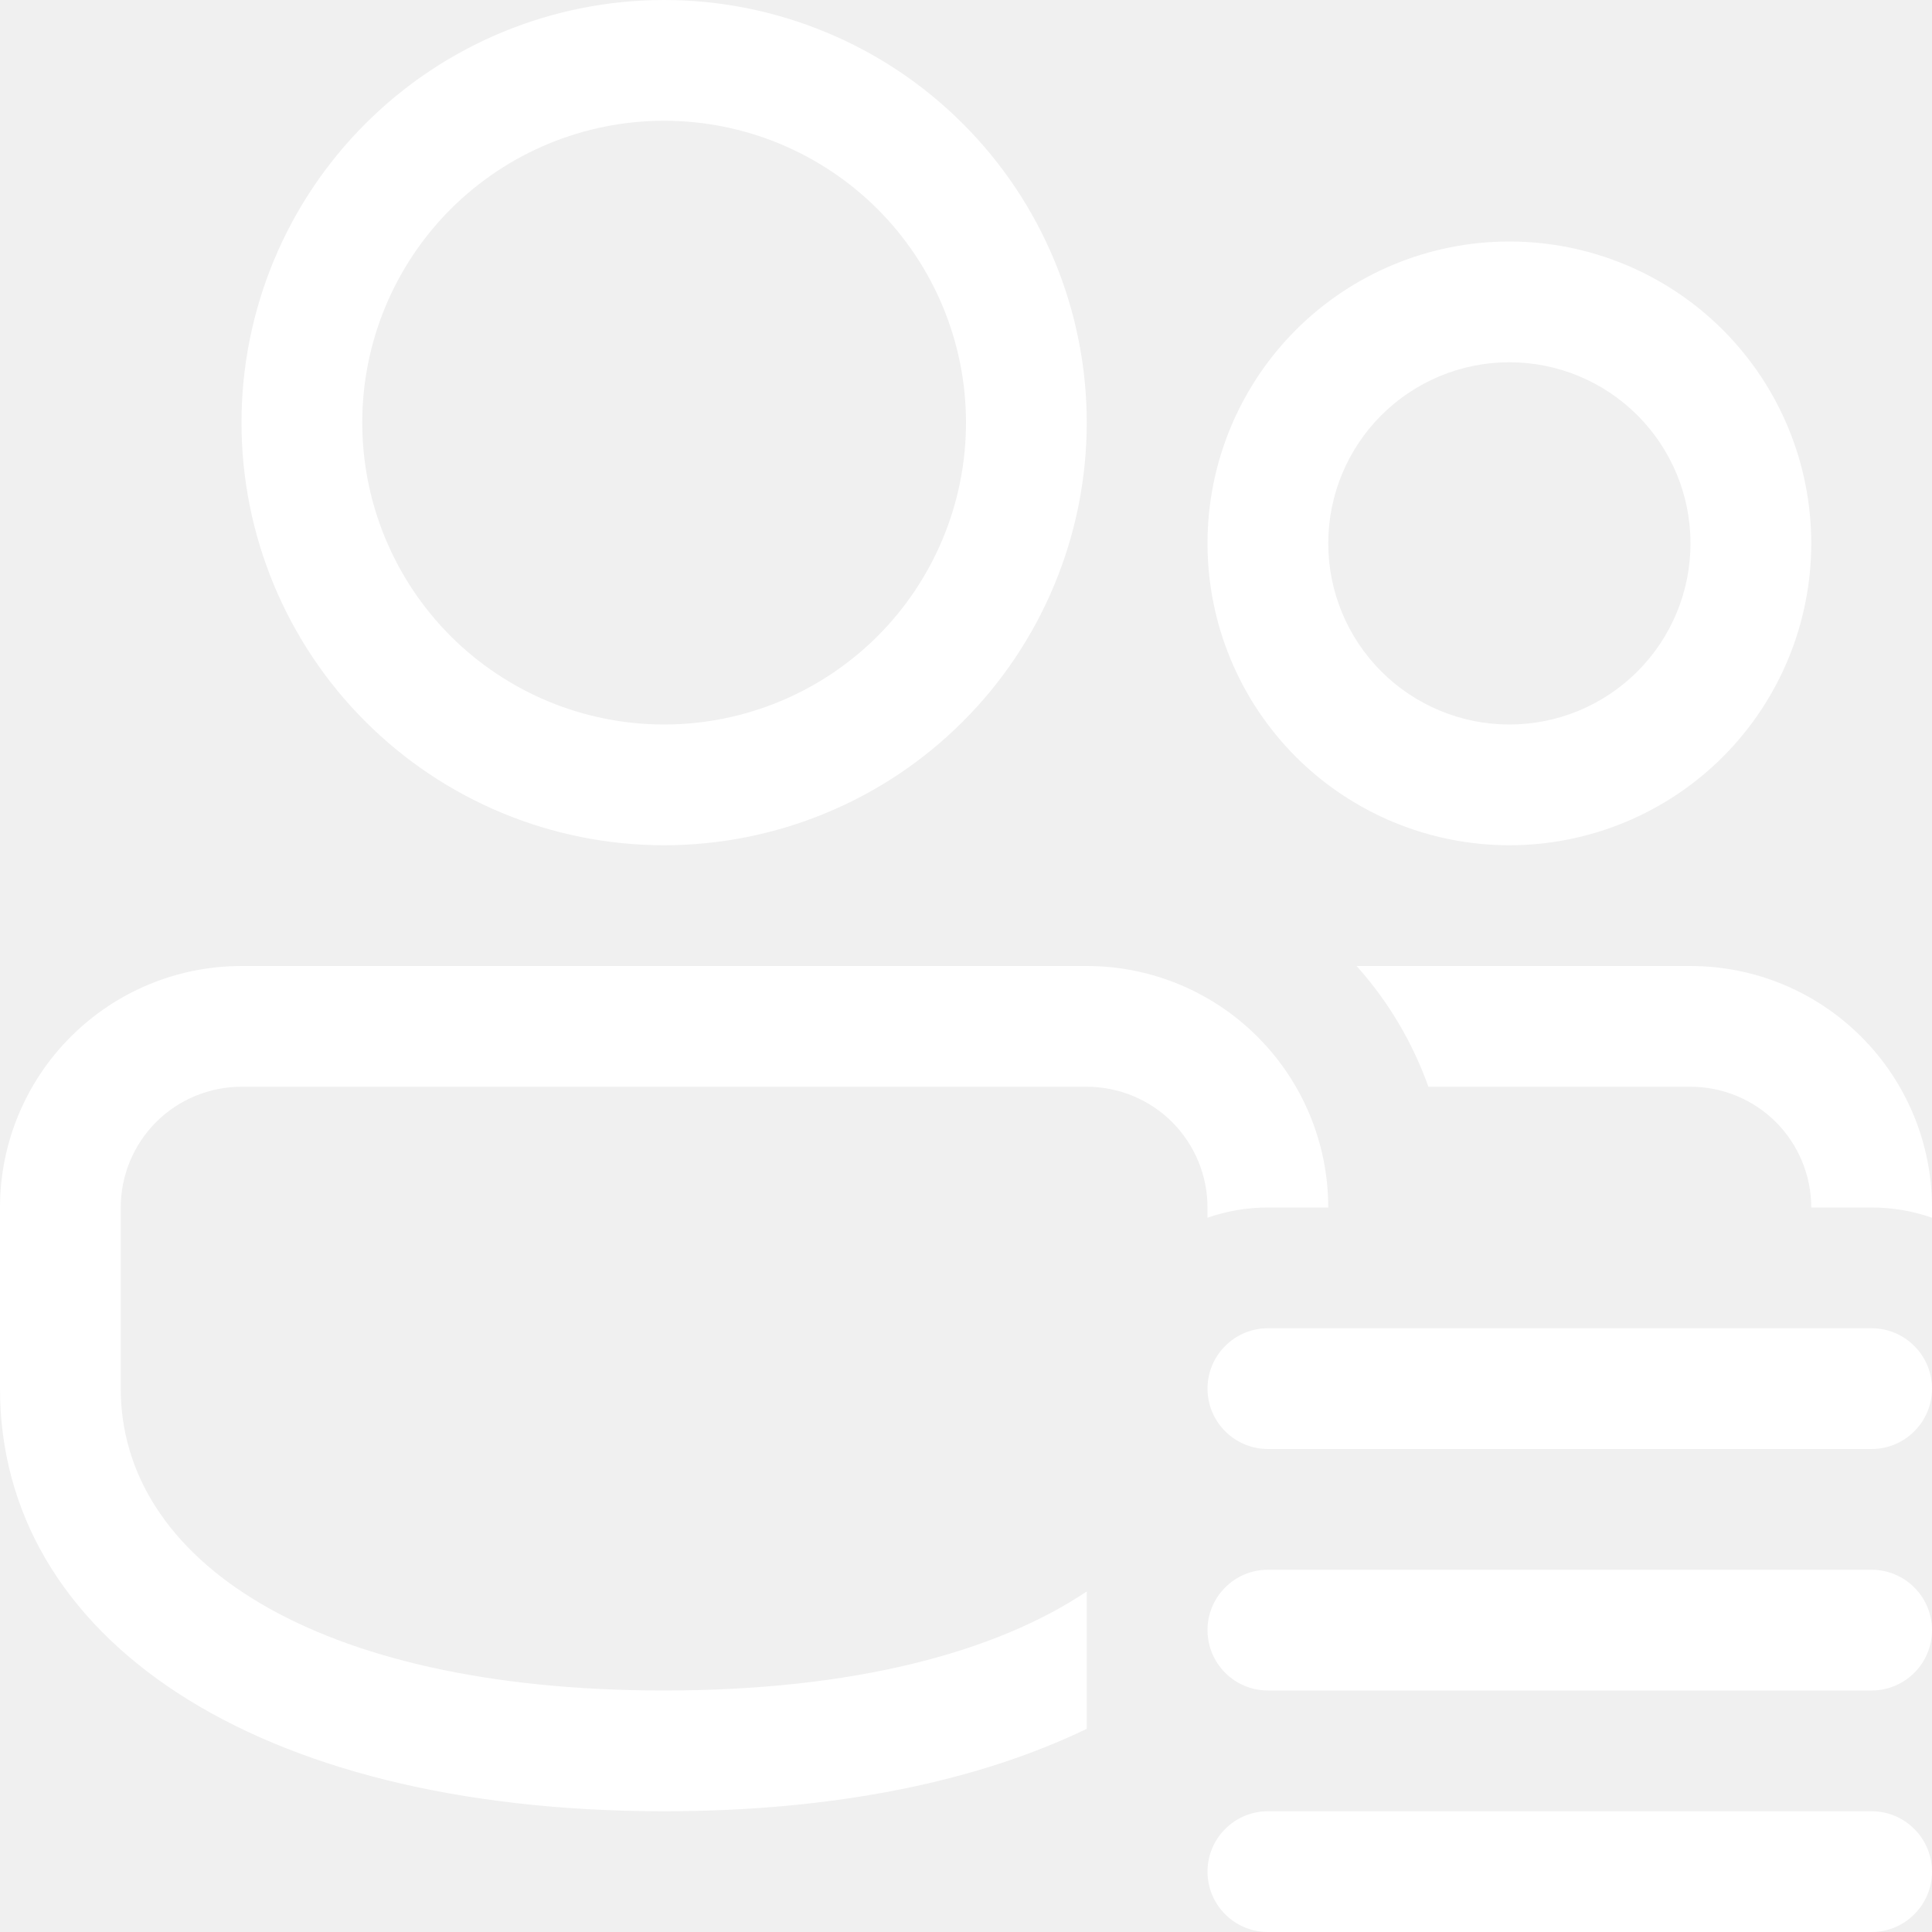
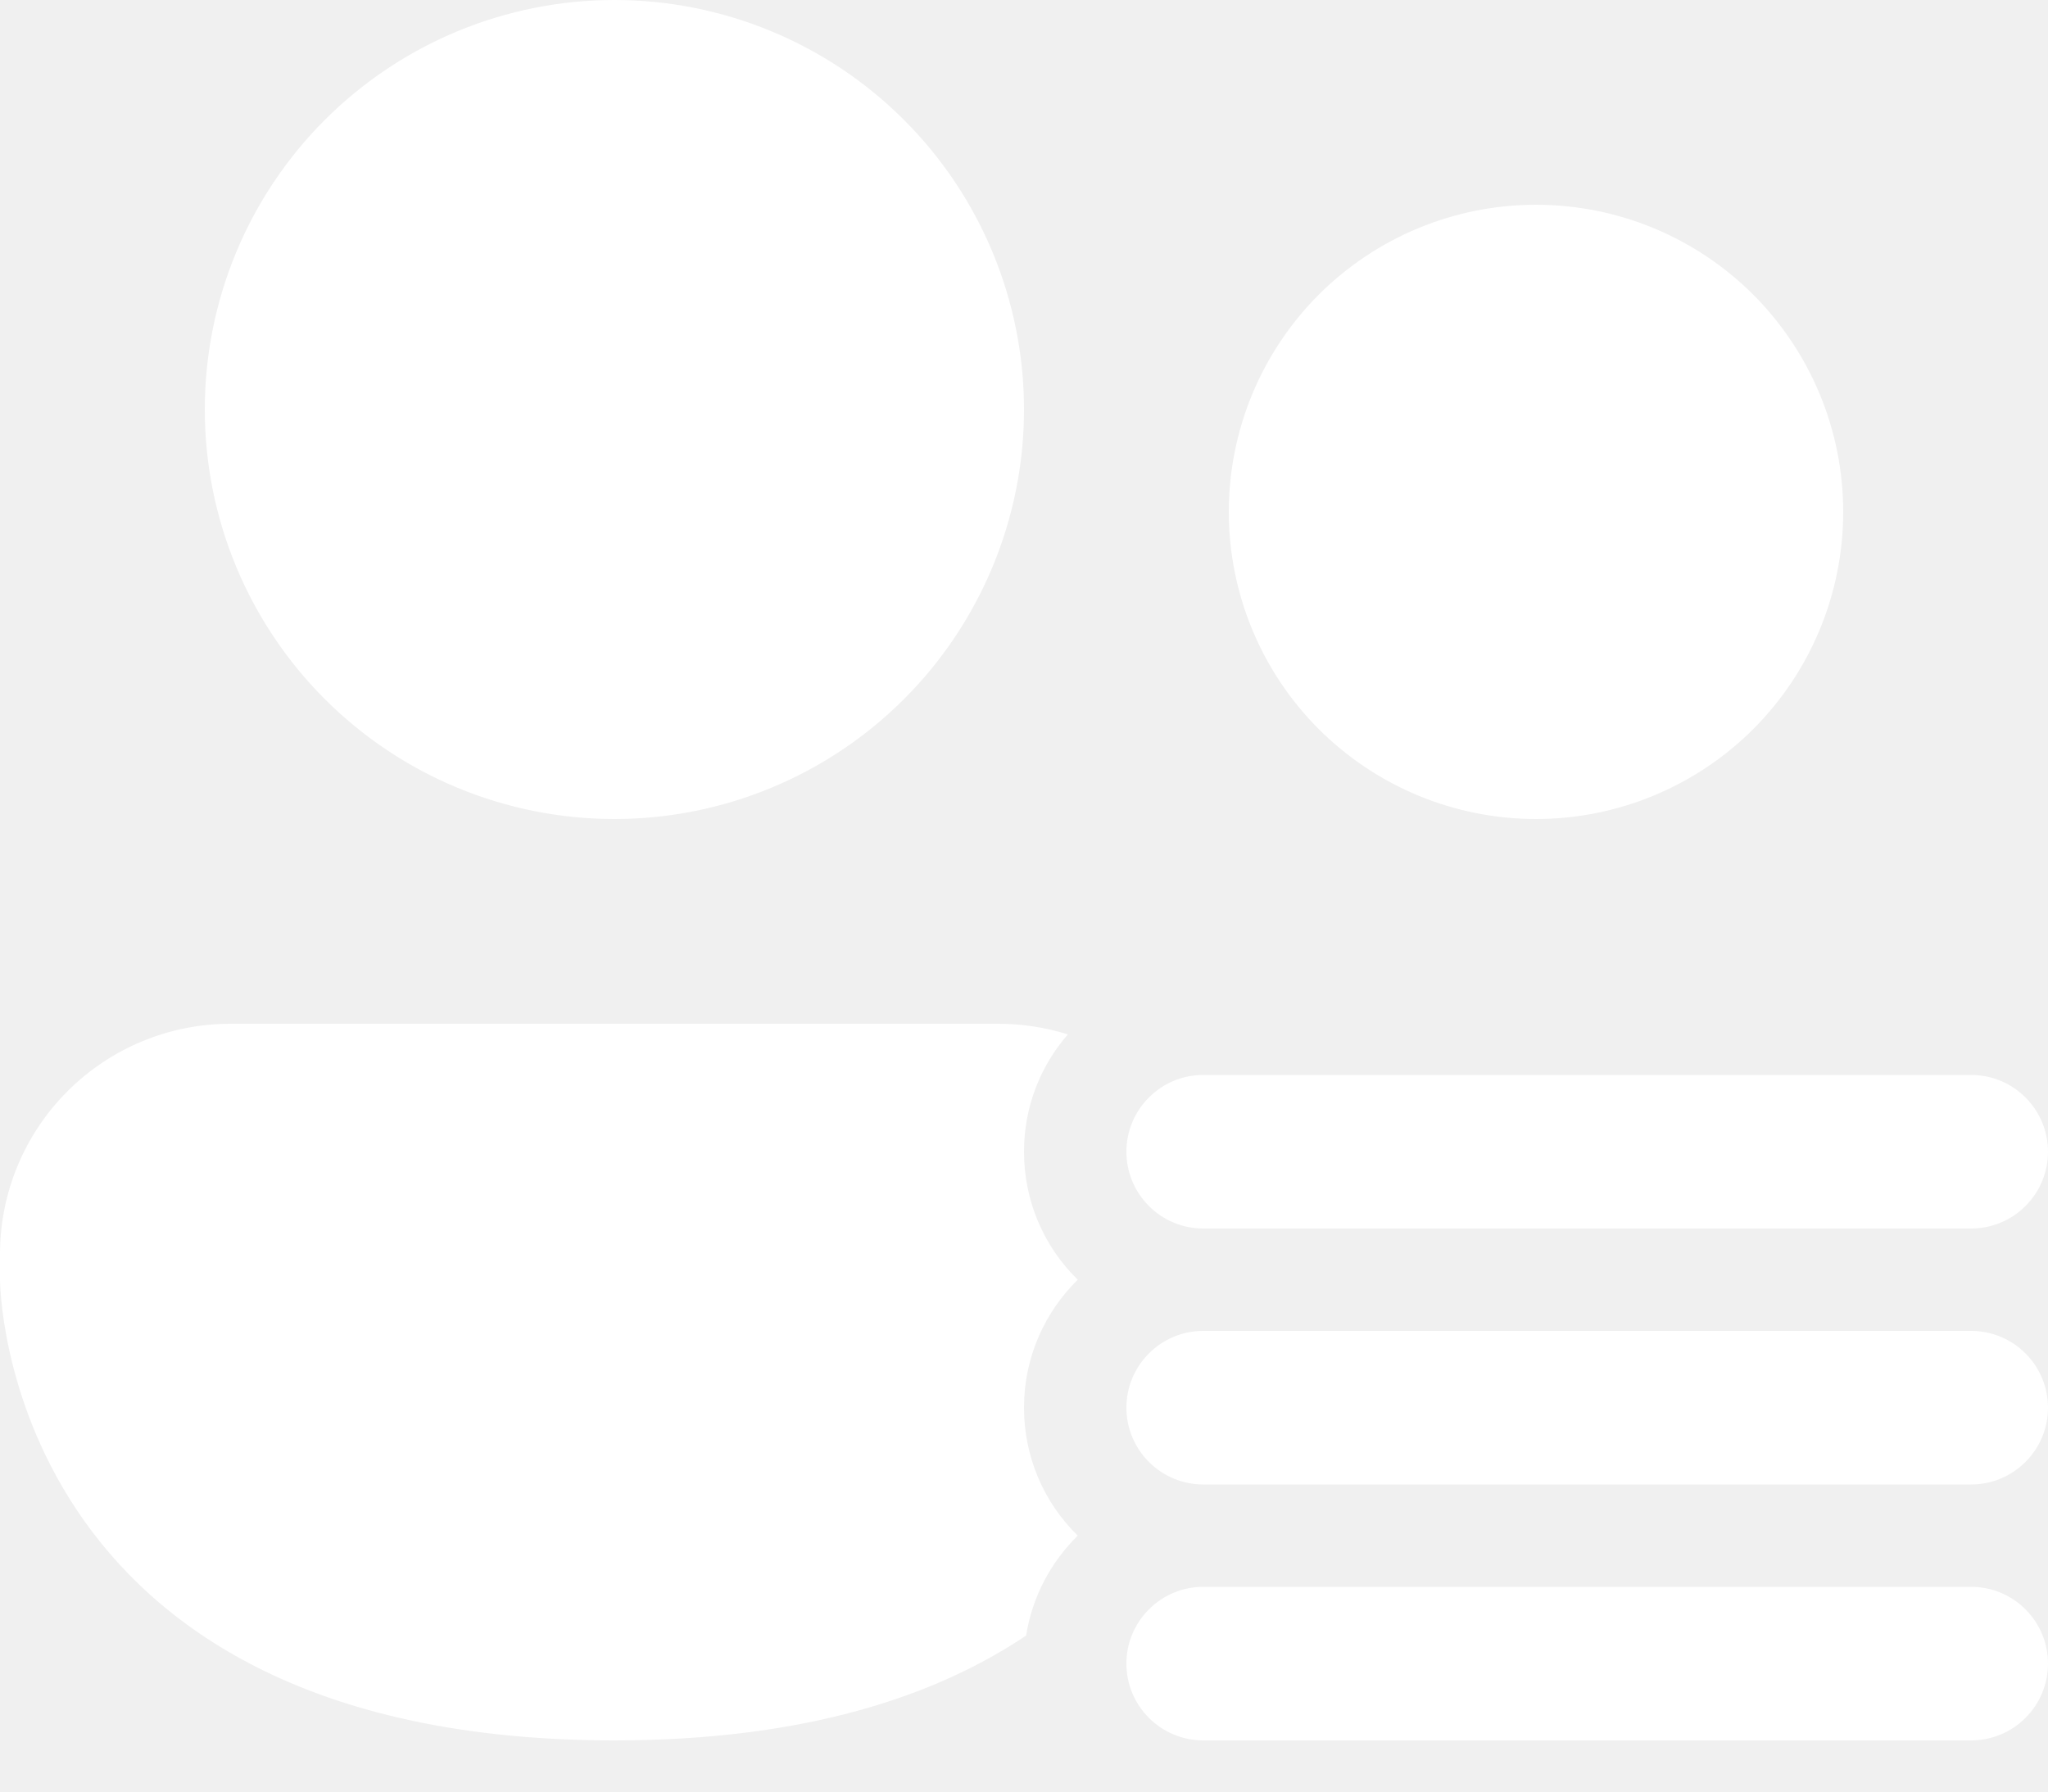
- <svg xmlns="http://www.w3.org/2000/svg" width="24" height="24" viewBox="0 0 24 24" fill="none">
-   <path d="M13.5 12C14.296 12 15.059 12.316 15.621 12.879C16.184 13.441 16.5 14.204 16.5 15H15.75C15.488 15 15.234 15.045 15 15.127V15C15 14.602 14.842 14.221 14.561 13.939C14.279 13.658 13.898 13.5 13.5 13.5H3C2.602 13.5 2.221 13.658 1.939 13.939C1.658 14.221 1.5 14.602 1.5 15V17.25C1.5 19.36 3.869 21 8.25 21C10.595 21 12.363 20.53 13.5 19.77V21.476C12.144 22.13 10.367 22.5 8.25 22.5C3.132 22.5 0 20.331 0 17.25V15C0 14.204 0.316 13.441 0.879 12.879C1.441 12.316 2.204 12 3 12H13.5ZM23.25 15C23.512 15 23.766 15.045 24 15.127V15C24 14.204 23.684 13.441 23.121 12.879C22.559 12.316 21.796 12 21 12H16.852C17.244 12.437 17.547 12.947 17.744 13.5H21C21.398 13.5 21.779 13.658 22.061 13.939C22.342 14.221 22.5 14.602 22.5 15H23.25ZM8.25 0C8.939 -1.02735e-08 9.622 0.136 10.259 0.4C10.896 0.663 11.475 1.05 11.962 1.538C12.45 2.025 12.836 2.604 13.1 3.241C13.364 3.878 13.5 4.561 13.5 5.25C13.5 5.939 13.364 6.622 13.1 7.259C12.836 7.896 12.45 8.475 11.962 8.962C11.475 9.45 10.896 9.837 10.259 10.1C9.622 10.364 8.939 10.5 8.25 10.5C6.858 10.5 5.522 9.947 4.538 8.962C3.553 7.978 3 6.642 3 5.25C3 3.858 3.553 2.522 4.538 1.538C5.522 0.553 6.858 2.07482e-08 8.25 0ZM8.25 1.5C7.255 1.5 6.302 1.895 5.598 2.598C4.895 3.302 4.5 4.255 4.5 5.25C4.5 6.245 4.895 7.198 5.598 7.902C6.302 8.605 7.255 9 8.25 9C9.245 9 10.198 8.605 10.902 7.902C11.605 7.198 12 6.245 12 5.25C12 4.255 11.605 3.302 10.902 2.598C10.198 1.895 9.245 1.5 8.25 1.5ZM18.75 3C19.745 3 20.698 3.395 21.402 4.098C22.105 4.802 22.5 5.755 22.5 6.75C22.5 7.745 22.105 8.698 21.402 9.402C20.698 10.105 19.745 10.5 18.75 10.5C17.755 10.5 16.802 10.105 16.098 9.402C15.395 8.698 15 7.745 15 6.75C15 5.755 15.395 4.802 16.098 4.098C16.802 3.395 17.755 3 18.75 3ZM18.75 4.5C18.153 4.5 17.581 4.737 17.159 5.159C16.737 5.581 16.5 6.153 16.5 6.75C16.5 7.347 16.737 7.919 17.159 8.341C17.581 8.763 18.153 9 18.75 9C19.347 9 19.919 8.763 20.341 8.341C20.763 7.919 21 7.347 21 6.75C21 6.153 20.763 5.581 20.341 5.159C19.919 4.737 19.347 4.5 18.75 4.5ZM15.75 16.5C15.551 16.5 15.36 16.579 15.22 16.72C15.079 16.86 15 17.051 15 17.25C15 17.449 15.079 17.64 15.22 17.78C15.36 17.921 15.551 18 15.75 18H23.25C23.449 18 23.64 17.921 23.78 17.78C23.921 17.64 24 17.449 24 17.25C24 17.051 23.921 16.86 23.78 16.72C23.64 16.579 23.449 16.5 23.25 16.5H15.75ZM15.75 19.5C15.551 19.5 15.36 19.579 15.22 19.72C15.079 19.86 15 20.051 15 20.25C15 20.449 15.079 20.64 15.22 20.78C15.36 20.921 15.551 21 15.75 21H23.25C23.449 21 23.64 20.921 23.78 20.78C23.921 20.64 24 20.449 24 20.25C24 20.051 23.921 19.86 23.78 19.72C23.64 19.579 23.449 19.5 23.25 19.5H15.75ZM15.75 22.5C15.551 22.5 15.36 22.579 15.22 22.72C15.079 22.86 15 23.051 15 23.25C15 23.449 15.079 23.64 15.22 23.78C15.36 23.921 15.551 24 15.75 24H23.25C23.449 24 23.64 23.921 23.78 23.78C23.921 23.64 24 23.449 24 23.25C24 23.051 23.921 22.86 23.78 22.72C23.64 22.579 23.449 22.5 23.25 22.5H15.75Z" fill="white" />
+ <svg xmlns="http://www.w3.org/2000/svg" width="24" height="21" viewBox="0 0 24 21" fill="none">
+   <path d="M7.2 9.6C8.473 9.6 9.694 9.094 10.594 8.194C11.494 7.294 12 6.073 12 4.8C12 3.527 11.494 2.306 10.594 1.406C9.694 0.506 8.473 0 7.2 0C5.927 0 4.706 0.506 3.806 1.406C2.906 2.306 2.4 3.527 2.4 4.8C2.4 6.073 2.906 7.294 3.806 8.194C4.706 9.094 5.927 9.6 7.2 9.6ZM18 9.6C18.955 9.6 19.87 9.221 20.546 8.546C21.221 7.87 21.6 6.955 21.6 6C21.6 5.045 21.221 4.13 20.546 3.454C19.87 2.779 18.955 2.4 18 2.4C17.045 2.4 16.13 2.779 15.454 3.454C14.779 4.13 14.4 5.045 14.4 6C14.4 6.955 14.779 7.87 15.454 8.546C16.13 9.221 17.045 9.6 18 9.6ZM2.7 12C1.984 12 1.297 12.284 0.791 12.791C0.284 13.297 0 13.984 0 14.7V15C0 15 0 20.4 7.2 20.4C9.426 20.4 10.963 19.884 12.025 19.171C12.097 18.715 12.316 18.308 12.63 18C12.43 17.805 12.271 17.571 12.163 17.314C12.055 17.056 12 16.779 12 16.5C12 15.912 12.241 15.382 12.63 15C12.43 14.805 12.271 14.571 12.163 14.314C12.055 14.056 12 13.779 12 13.5C12 12.974 12.193 12.492 12.514 12.125C12.25 12.042 11.976 12 11.7 12H2.7ZM14.1 12.6C13.861 12.6 13.632 12.695 13.464 12.864C13.295 13.032 13.2 13.261 13.2 13.5C13.2 13.739 13.295 13.968 13.464 14.136C13.632 14.305 13.861 14.4 14.1 14.4H23.1C23.339 14.4 23.568 14.305 23.736 14.136C23.905 13.968 24 13.739 24 13.5C24 13.261 23.905 13.032 23.736 12.864C23.568 12.695 23.339 12.6 23.1 12.6H14.1ZM14.1 15.6C13.861 15.6 13.632 15.695 13.464 15.864C13.295 16.032 13.2 16.261 13.2 16.5C13.2 16.739 13.295 16.968 13.464 17.136C13.632 17.305 13.861 17.4 14.1 17.4H23.1C23.339 17.4 23.568 17.305 23.736 17.136C23.905 16.968 24 16.739 24 16.5C24 16.261 23.905 16.032 23.736 15.864C23.568 15.695 23.339 15.6 23.1 15.6H14.1ZM14.1 18.6C13.861 18.6 13.632 18.695 13.464 18.864C13.295 19.032 13.2 19.261 13.2 19.5C13.2 19.739 13.295 19.968 13.464 20.136C13.632 20.305 13.861 20.4 14.1 20.4H23.1C23.339 20.4 23.568 20.305 23.736 20.136C23.905 19.968 24 19.739 24 19.5C24 19.261 23.905 19.032 23.736 18.864C23.568 18.695 23.339 18.6 23.1 18.6H14.1Z" fill="white" />
</svg>
